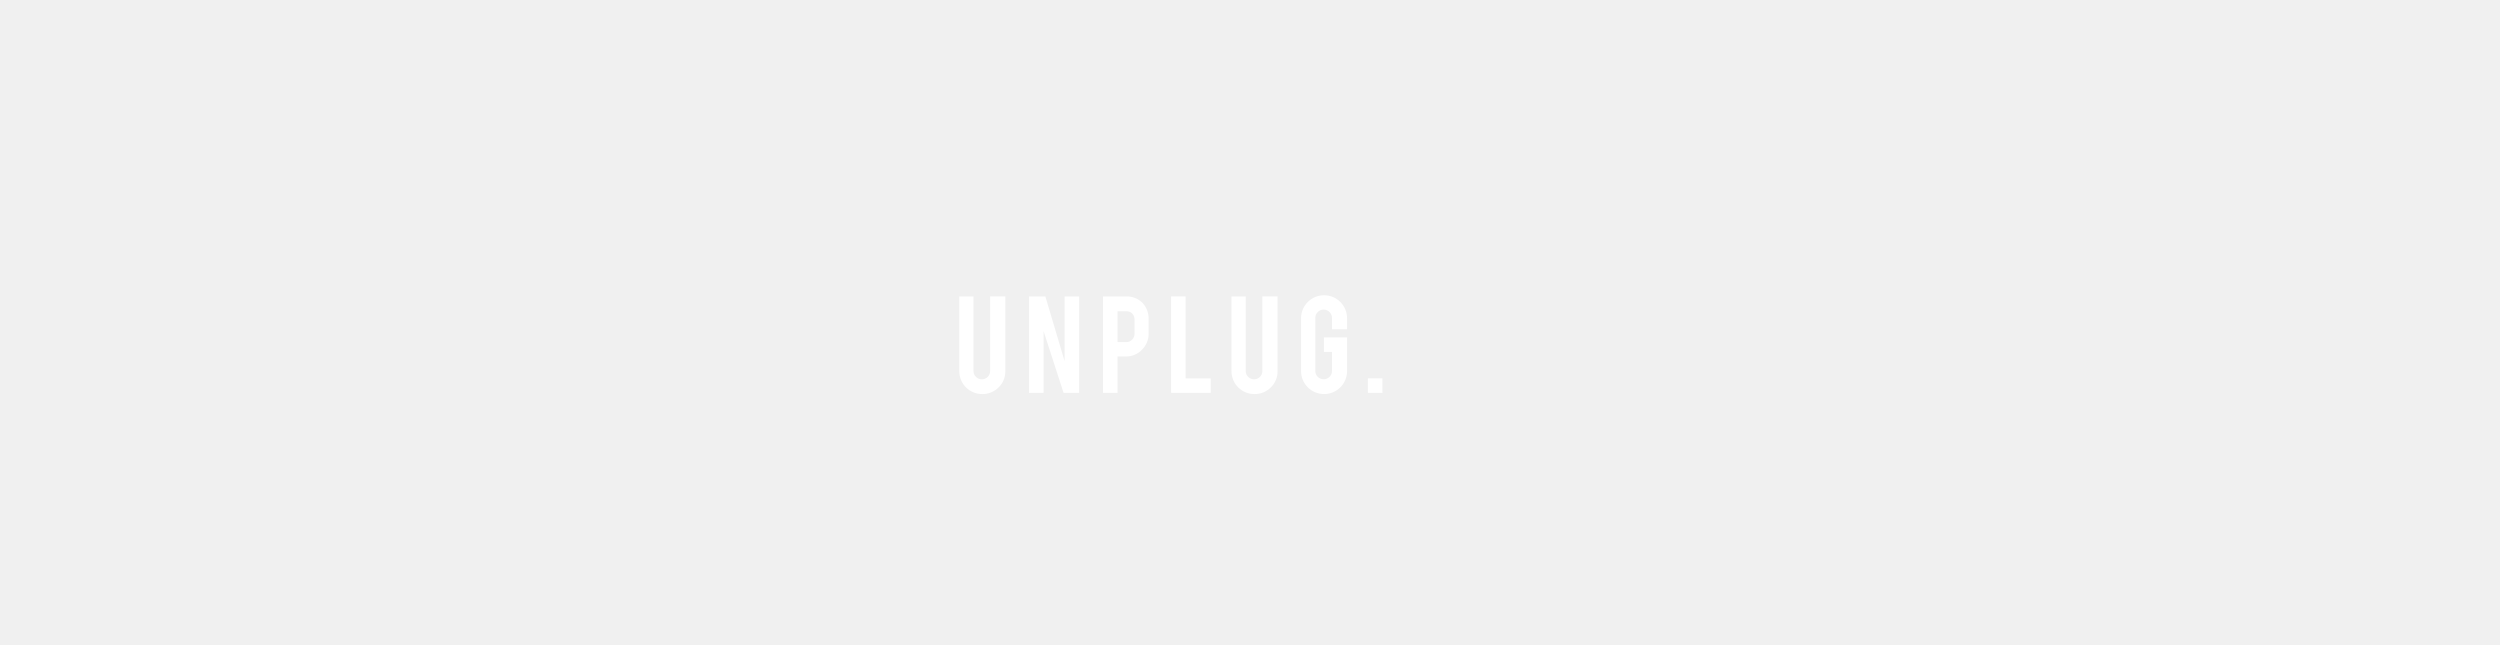
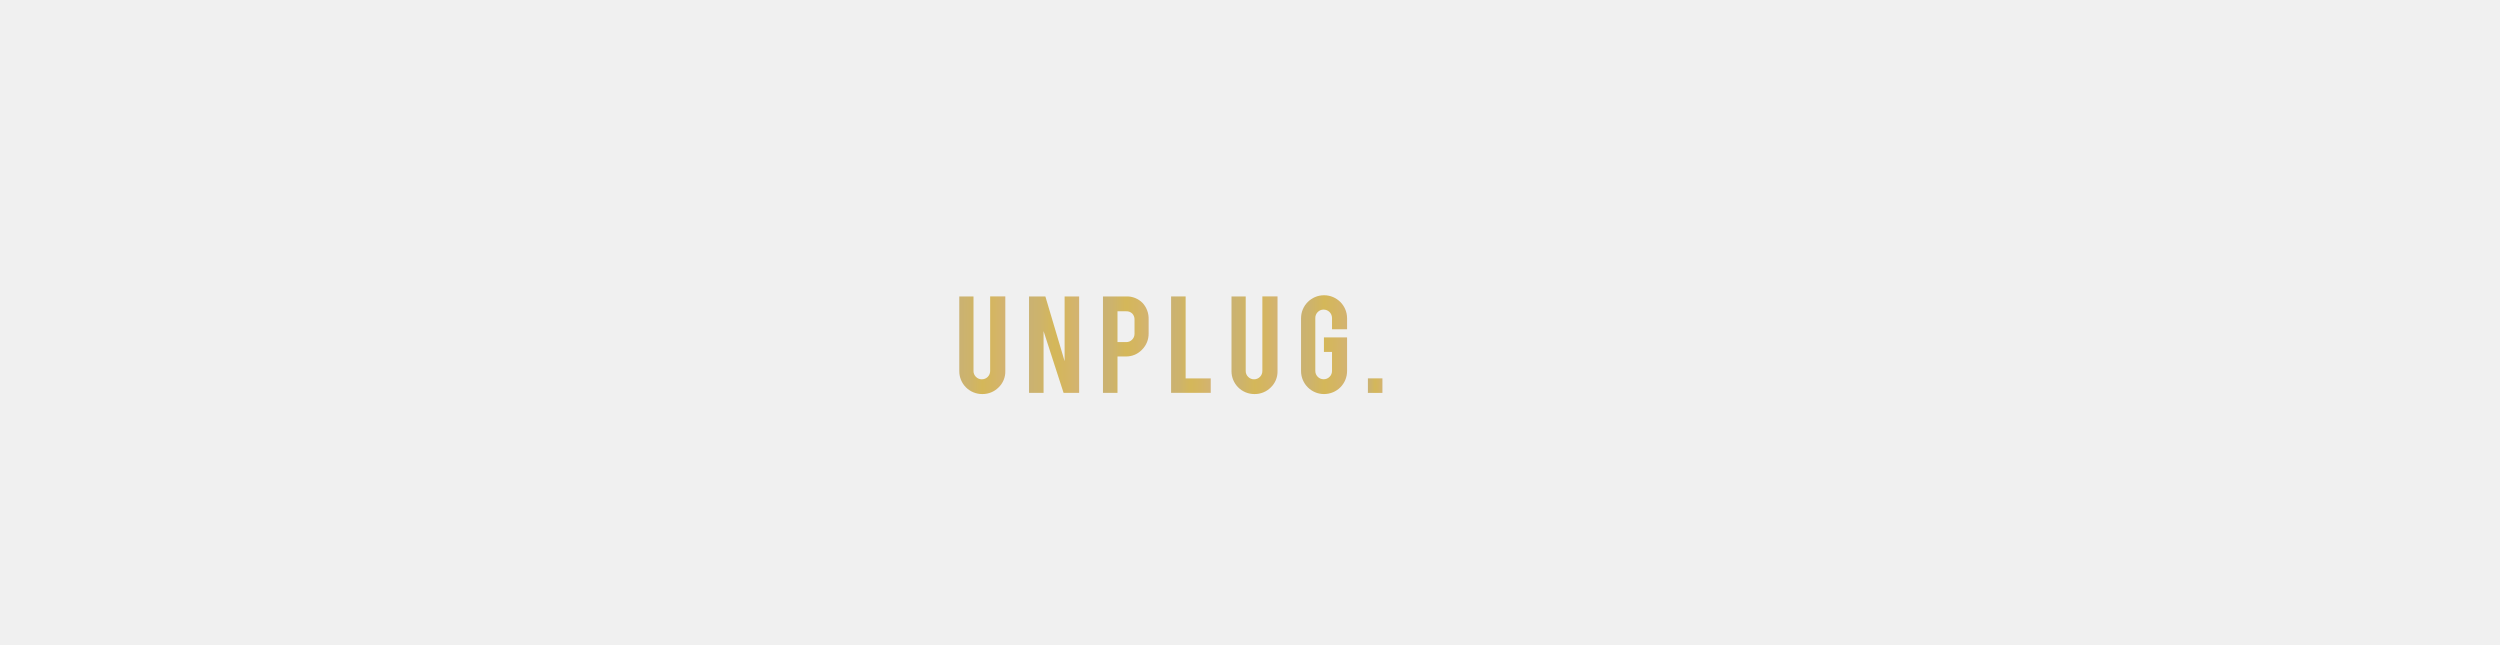
- <svg xmlns="http://www.w3.org/2000/svg" id="Layer_1" data-name="Layer 1" width="970" height="250" viewBox="0 0 970 250">
+ <svg xmlns="http://www.w3.org/2000/svg" xmlns:xlink="http://www.w3.org/1999/xlink" id="Layer_1" data-name="Layer 1" width="970" height="250" viewBox="0 0 970 250">
  <defs>
-     <style>.cls-1{fill:#fff;}</style>
+     <style>.cls-1{fill:url(#linear-gradient);}.cls-2{fill:url(#linear-gradient-2);}.cls-3{fill:url(#linear-gradient-3);}.cls-4{fill:url(#linear-gradient-4);}.cls-5{fill:url(#linear-gradient-5);}.cls-6{fill:url(#linear-gradient-6);}.cls-7{fill:url(#linear-gradient-7);}</style>
+     <linearGradient id="linear-gradient" x1="372.199" y1="133.955" x2="390.062" y2="133.955" gradientUnits="userSpaceOnUse">
+       <stop offset="0" stop-color="#cab272" />
+       <stop offset="0.205" stop-color="#cdb36c" />
+       <stop offset="0.488" stop-color="#d4b75a" />
+       <stop offset="0.5" stop-color="#d4b759" />
+       <stop offset="0.75" stop-color="#d4b563" />
+       <stop offset="1" stop-color="#d3b372" />
+     </linearGradient>
+     <linearGradient id="linear-gradient-2" x1="399.266" y1="133.719" x2="418.707" y2="133.719" xlink:href="#linear-gradient" />
+     <linearGradient id="linear-gradient-3" x1="427.952" y1="133.719" x2="445.671" y2="133.719" xlink:href="#linear-gradient" />
+     <linearGradient id="linear-gradient-4" x1="454.383" y1="133.719" x2="469.764" y2="133.719" xlink:href="#linear-gradient" />
+     <linearGradient id="linear-gradient-5" x1="477.818" y1="133.955" x2="495.681" y2="133.955" xlink:href="#linear-gradient" />
+     <linearGradient id="linear-gradient-6" x1="504.803" y1="133.719" x2="522.665" y2="133.719" xlink:href="#linear-gradient" />
+     <linearGradient id="linear-gradient-7" x1="530.741" y1="149.623" x2="536.381" y2="149.623" xlink:href="#linear-gradient" />
  </defs>
  <path class="cls-1" d="M381.1,152.894a8.858,8.858,0,0,1-8.9-8.88V115.016h5.517v28.936a3.086,3.086,0,0,0,.954,2.276,3.135,3.135,0,0,0,2.286.943,3.203,3.203,0,0,0,3.22-3.22v-28.936h5.886v28.998a8.481,8.481,0,0,1-2.625,6.316A8.74,8.74,0,0,1,381.1,152.894Z" />
-   <path class="cls-1" d="M405.603,115.016l7.465,25.122V115.016H418.707v37.406h-6.041l-7.761-23.953v23.953h-5.64V115.016Z" />
-   <path class="cls-1" d="M436.832,115.016a8.562,8.562,0,0,1,6.562,2.604,8.981,8.981,0,0,1,2.276,6.316v5.434a8.688,8.688,0,0,1-2.58,6.316,8.431,8.431,0,0,1-6.244,2.625H433.592v14.109h-5.64V115.016Zm3.363,9.023a3.25,3.25,0,0,0-.869-2.369,3.117,3.117,0,0,0-2.341-.892H433.592v11.956h3.394a3.061,3.061,0,0,0,2.279-.953,3.16,3.16,0,0,0,.931-2.287Z" />
-   <path class="cls-1" d="M469.764,152.422H454.383V115.016h5.64v31.807h9.741Z" />
-   <path class="cls-1" d="M486.719,152.894a8.858,8.858,0,0,1-8.9-8.88V115.016h5.517v28.936a3.086,3.086,0,0,0,.954,2.276,3.135,3.135,0,0,0,2.286.943,3.203,3.203,0,0,0,3.22-3.22v-28.936h5.886v28.998a8.481,8.481,0,0,1-2.625,6.316A8.74,8.74,0,0,1,486.719,152.894Z" />
-   <path class="cls-1" d="M513.744,152.894a8.927,8.927,0,0,1-8.941-8.921V123.486a8.931,8.931,0,1,1,17.862,0V127.751h-5.845V123.383a3.255,3.255,0,0,0-3.261-3.261,3.085,3.085,0,0,0-2.276.954,3.16,3.16,0,0,0-.943,2.307v20.528a3.221,3.221,0,0,0,3.22,3.24,3.161,3.161,0,0,0,2.308-.943,3.109,3.109,0,0,0,.953-2.297v-7.362h-3.138v-5.64H522.665v13.063a8.909,8.909,0,0,1-8.921,8.921Z" />
-   <path class="cls-1" d="M530.741,146.803h5.64v5.64h-5.64Z" />
+   <path class="cls-2" d="M405.603,115.016l7.465,25.122V115.016H418.707v37.406h-6.041l-7.761-23.953v23.953h-5.64V115.016Z" />
+   <path class="cls-3" d="M436.832,115.016a8.562,8.562,0,0,1,6.562,2.604,8.981,8.981,0,0,1,2.276,6.316v5.434a8.688,8.688,0,0,1-2.58,6.316,8.431,8.431,0,0,1-6.244,2.625H433.592v14.109h-5.64V115.016Zm3.363,9.023a3.25,3.25,0,0,0-.869-2.369,3.117,3.117,0,0,0-2.341-.892H433.592v11.956h3.394a3.061,3.061,0,0,0,2.279-.953,3.16,3.16,0,0,0,.931-2.287Z" />
+   <path class="cls-4" d="M469.764,152.422H454.383V115.016h5.64v31.807h9.741Z" />
+   <path class="cls-5" d="M486.719,152.894a8.858,8.858,0,0,1-8.9-8.88V115.016h5.517v28.936a3.086,3.086,0,0,0,.954,2.276,3.135,3.135,0,0,0,2.286.943,3.203,3.203,0,0,0,3.22-3.22v-28.936h5.886v28.998a8.481,8.481,0,0,1-2.625,6.316A8.74,8.74,0,0,1,486.719,152.894Z" />
+   <path class="cls-6" d="M513.744,152.894a8.927,8.927,0,0,1-8.941-8.921V123.486a8.931,8.931,0,1,1,17.862,0V127.751h-5.845V123.383a3.255,3.255,0,0,0-3.261-3.261,3.085,3.085,0,0,0-2.276.954,3.16,3.16,0,0,0-.943,2.307v20.528a3.221,3.221,0,0,0,3.22,3.24,3.161,3.161,0,0,0,2.308-.943,3.109,3.109,0,0,0,.953-2.297v-7.362h-3.138v-5.64H522.665v13.063a8.909,8.909,0,0,1-8.921,8.921Z" />
+   <path class="cls-7" d="M530.741,146.803h5.64v5.64h-5.64Z" />
</svg>
